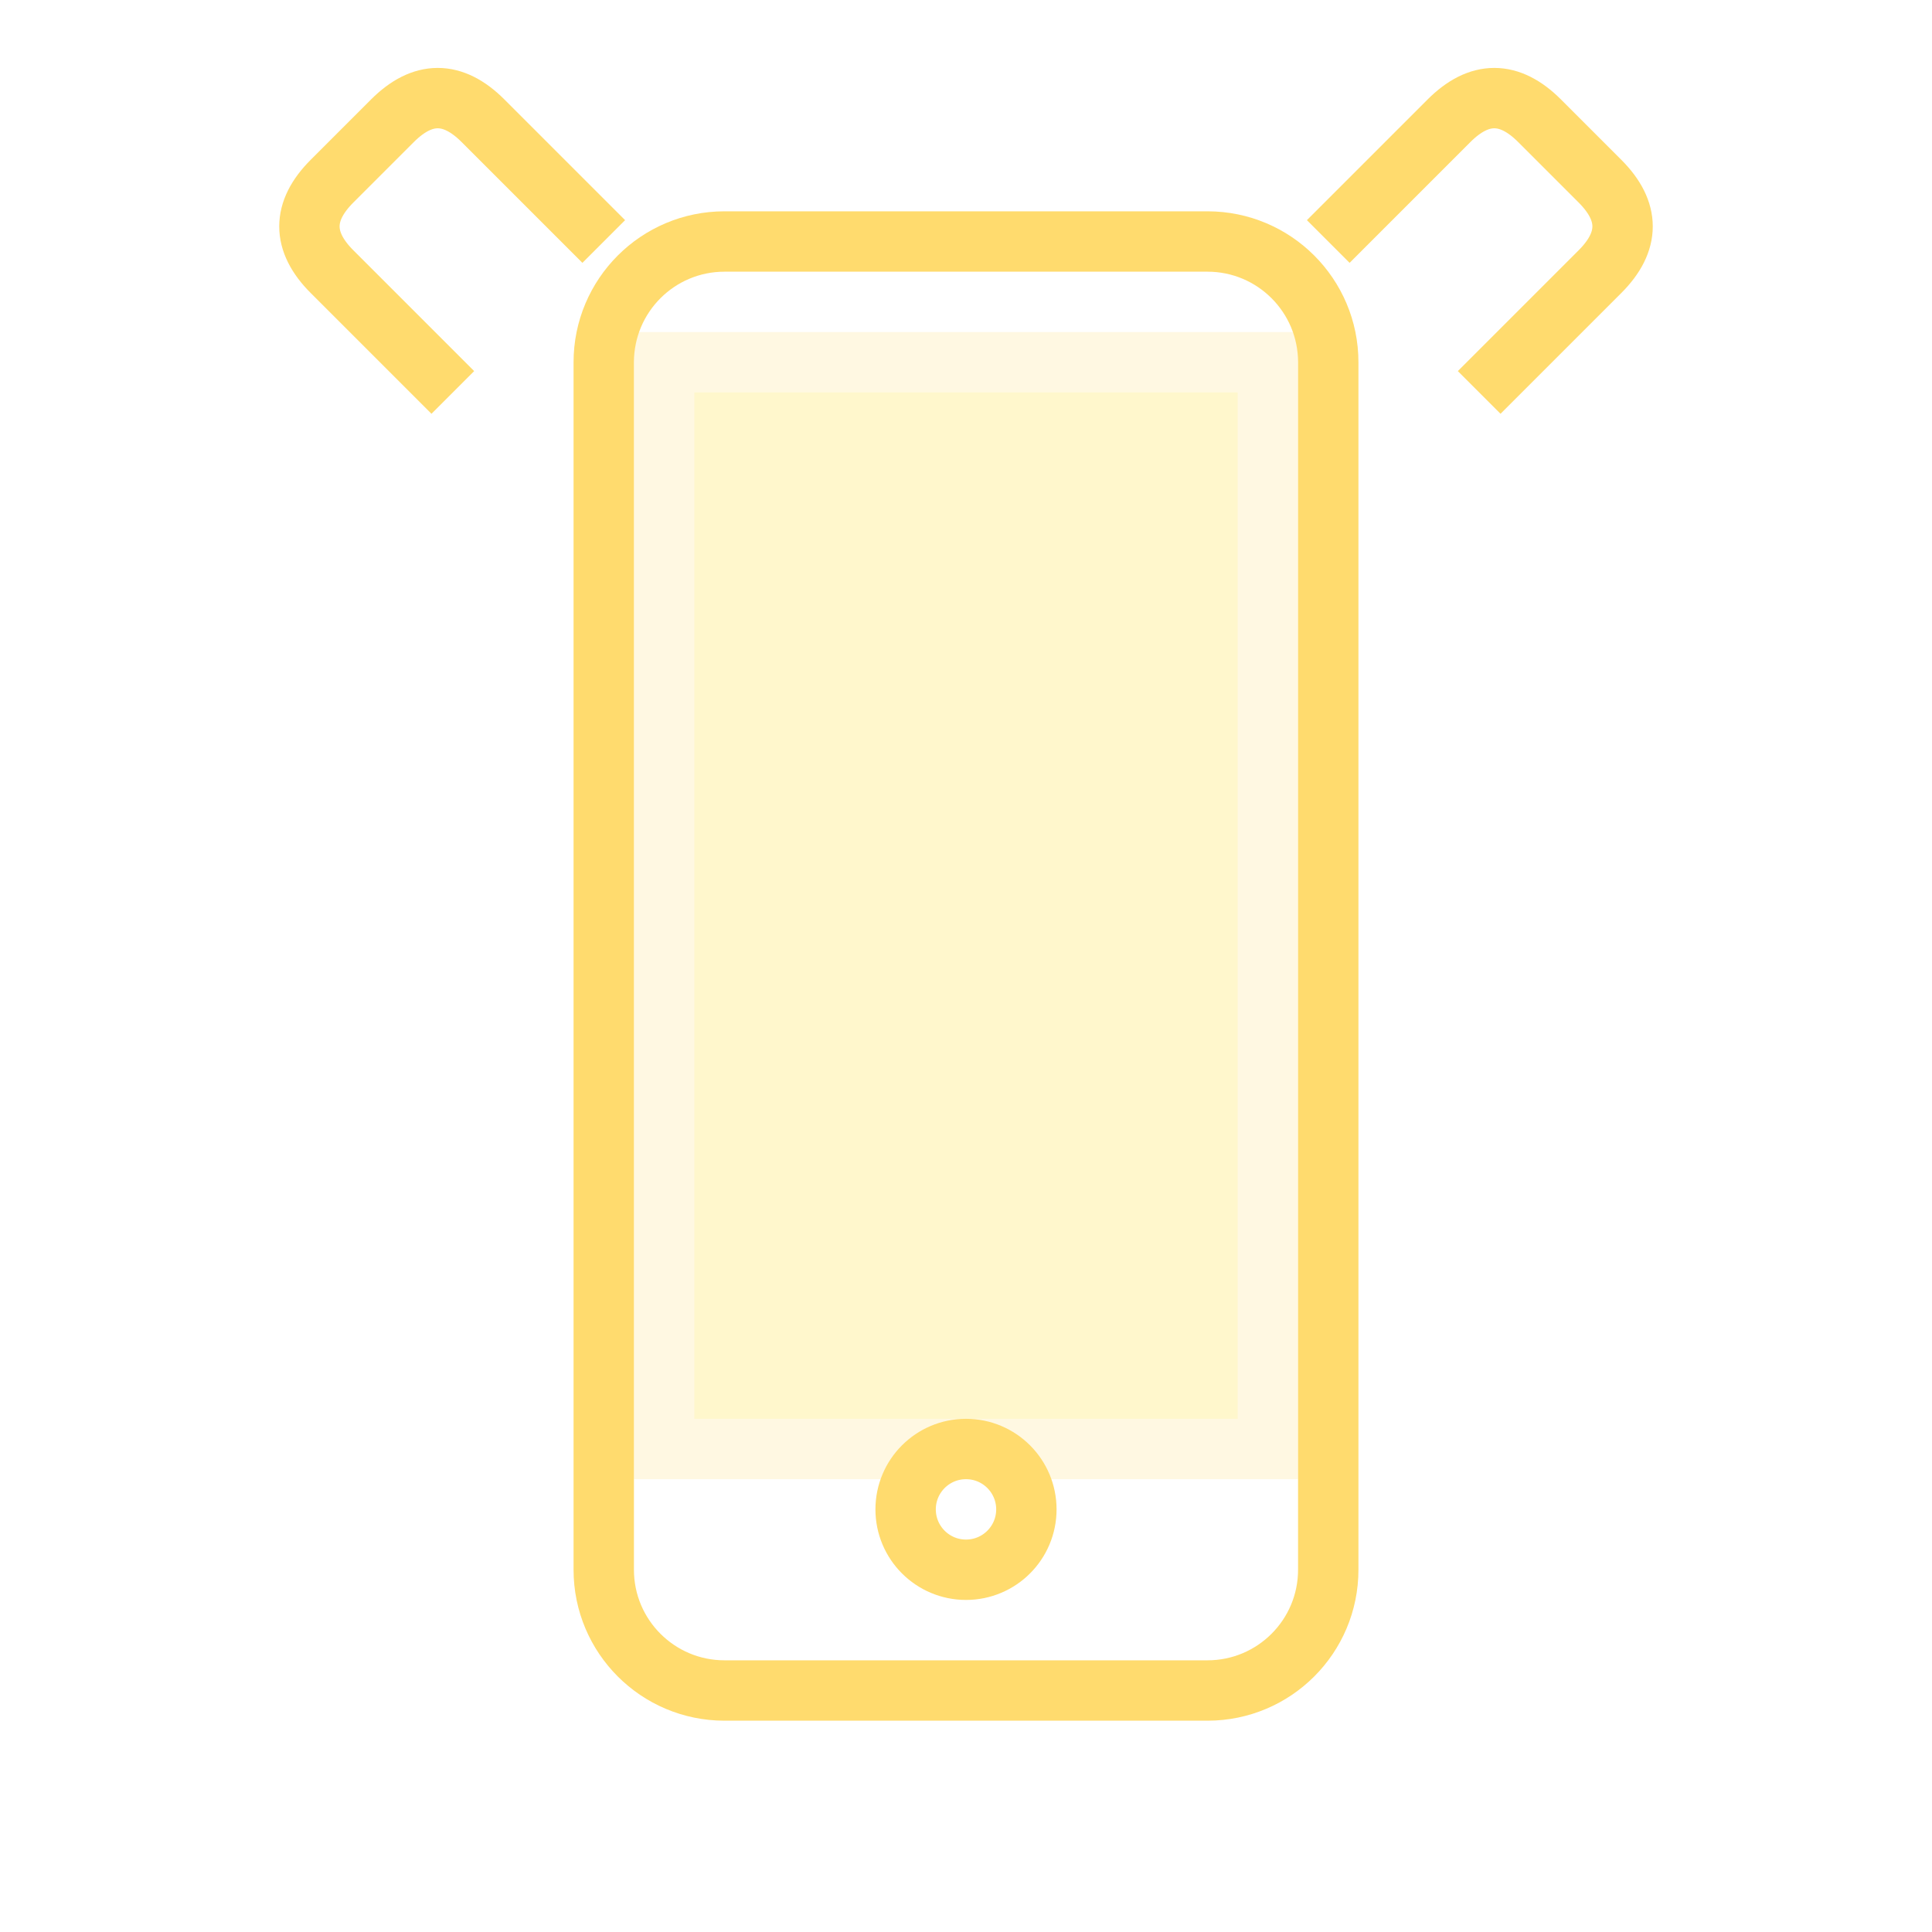
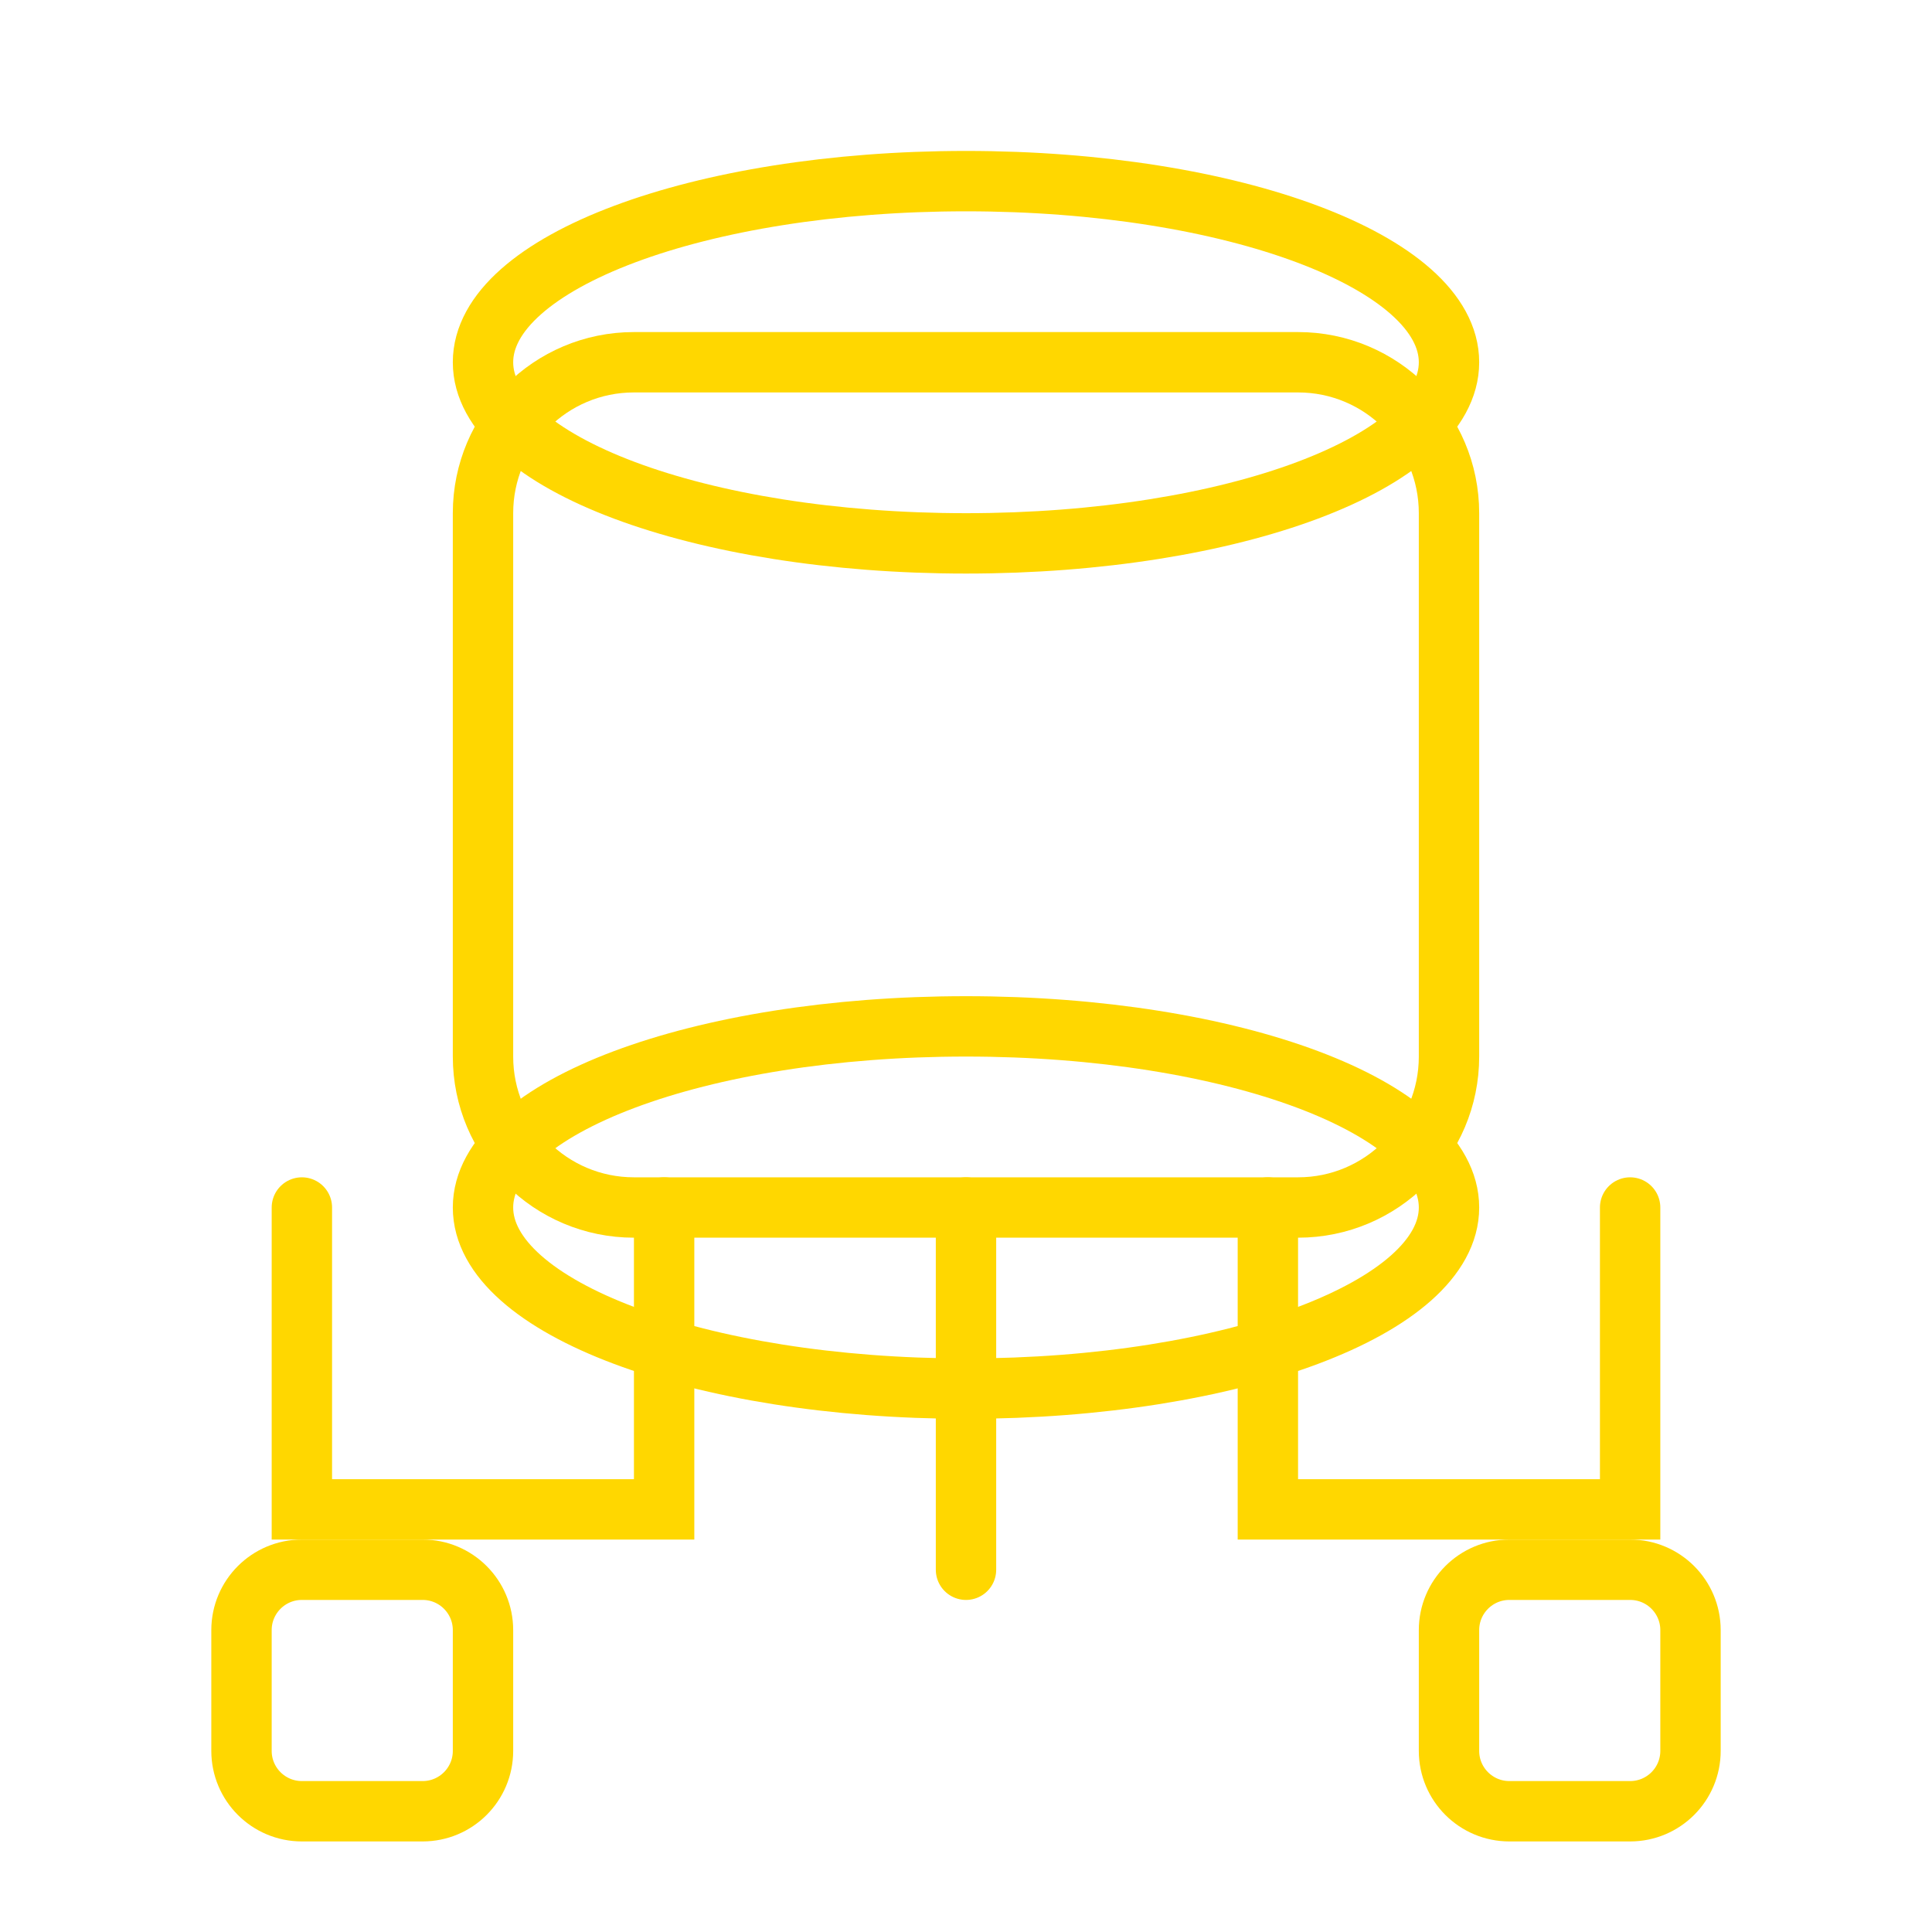
<svg xmlns="http://www.w3.org/2000/svg" viewBox="0 0 64 64" width="64" height="64">
-   <g fill="none" stroke="#FFDB6E" stroke-width="2">
-     <rect x="20" y="8" width="24" height="48" rx="4" ry="4" />
-     <path d="M20,8 L16,4 C15,3 14,3 13,4 L11,6 C10,7 10,8 11,9 L15,13" />
-     <path d="M44,8 L48,4 C49,3 50,3 51,4 L53,6 C54,7 54,8 53,9 L49,13" />
-     <rect x="22" y="12" width="20" height="36" fill="#FFD700" opacity="0.2" />
-     <circle cx="32" cy="50" r="2" />
+   <g fill="none" stroke="#FFD700" stroke-width="2">
+     <ellipse cx="32" cy="12" rx="16" ry="6" fill="none" />
+     <rect x="16" y="12" width="32" height="28" rx="5" ry="5" fill="none" />
+     <ellipse cx="32" cy="40" rx="16" ry="6" fill="none" />
+     <path d="M32,40 V52" stroke-linecap="round" />
+     <path d="M22,40 V50 H10 V40" stroke-linecap="round" />
+     <path d="M42,40 V50 H54 V40" stroke-linecap="round" />
+     <rect x="8" y="52" width="8" height="8" fill="none" rx="2" ry="2" />
+     <rect x="48" y="52" width="8" height="8" fill="none" rx="2" ry="2" />
  </g>
</svg>
